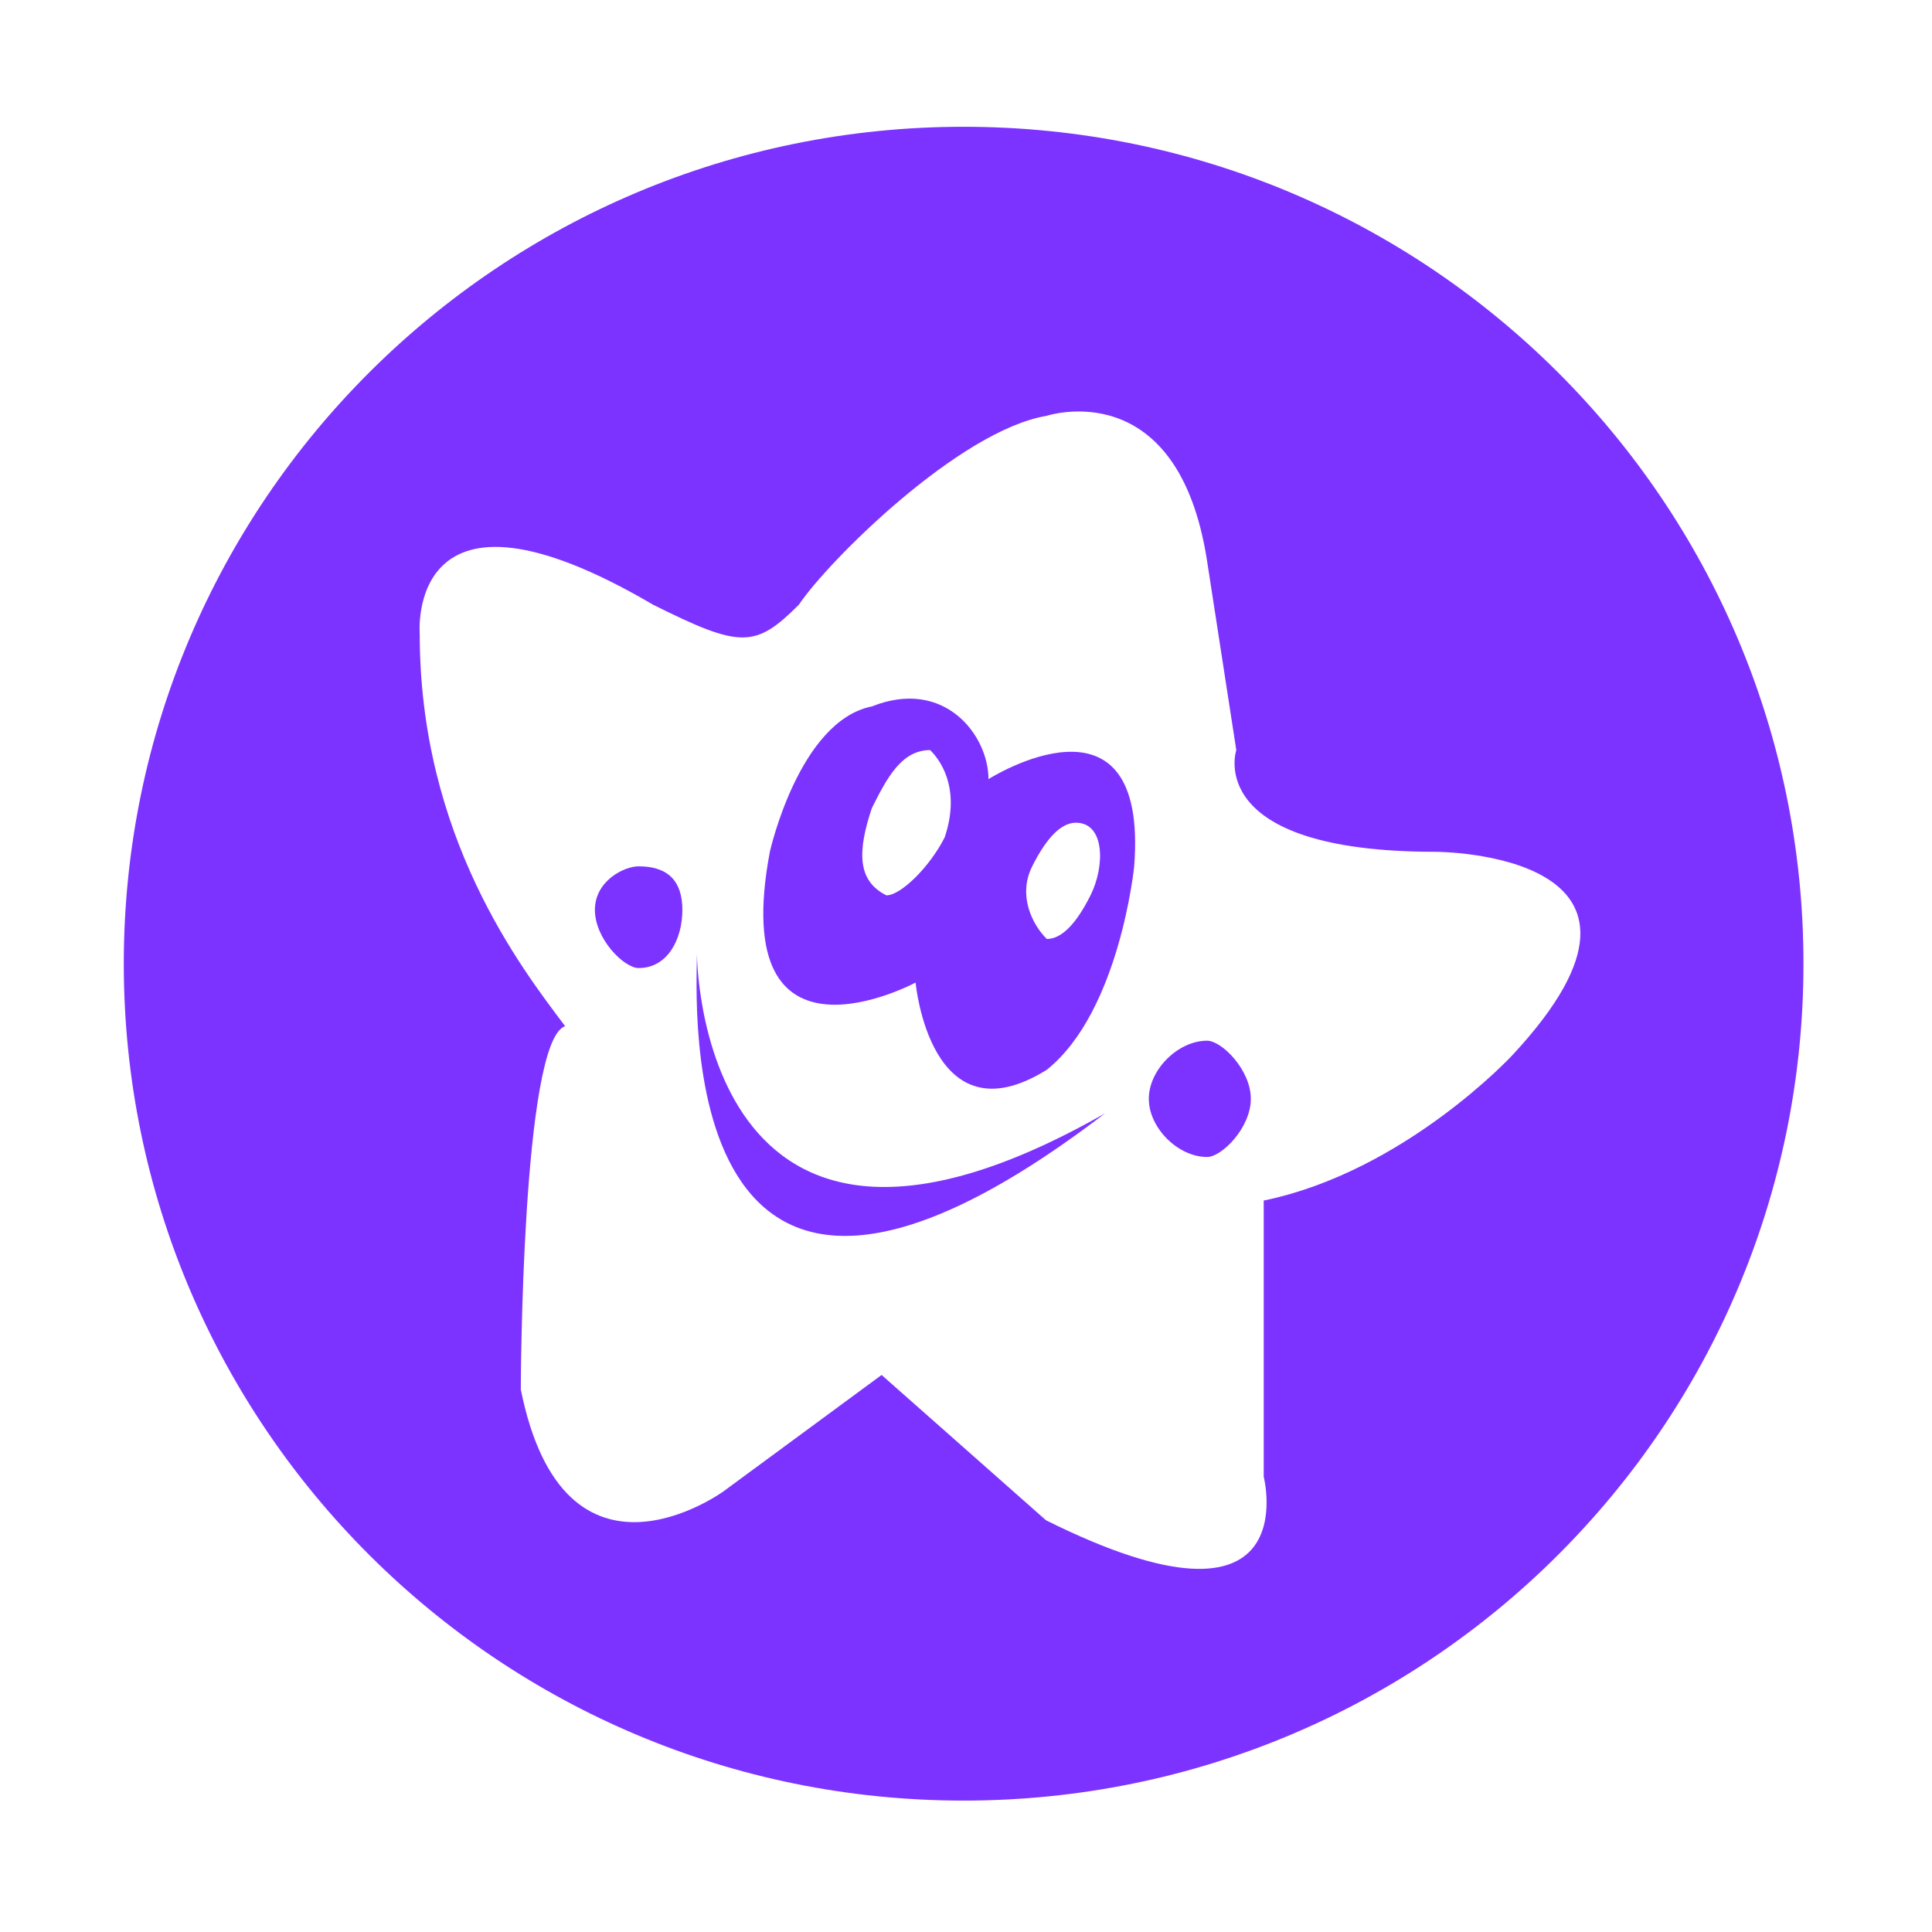
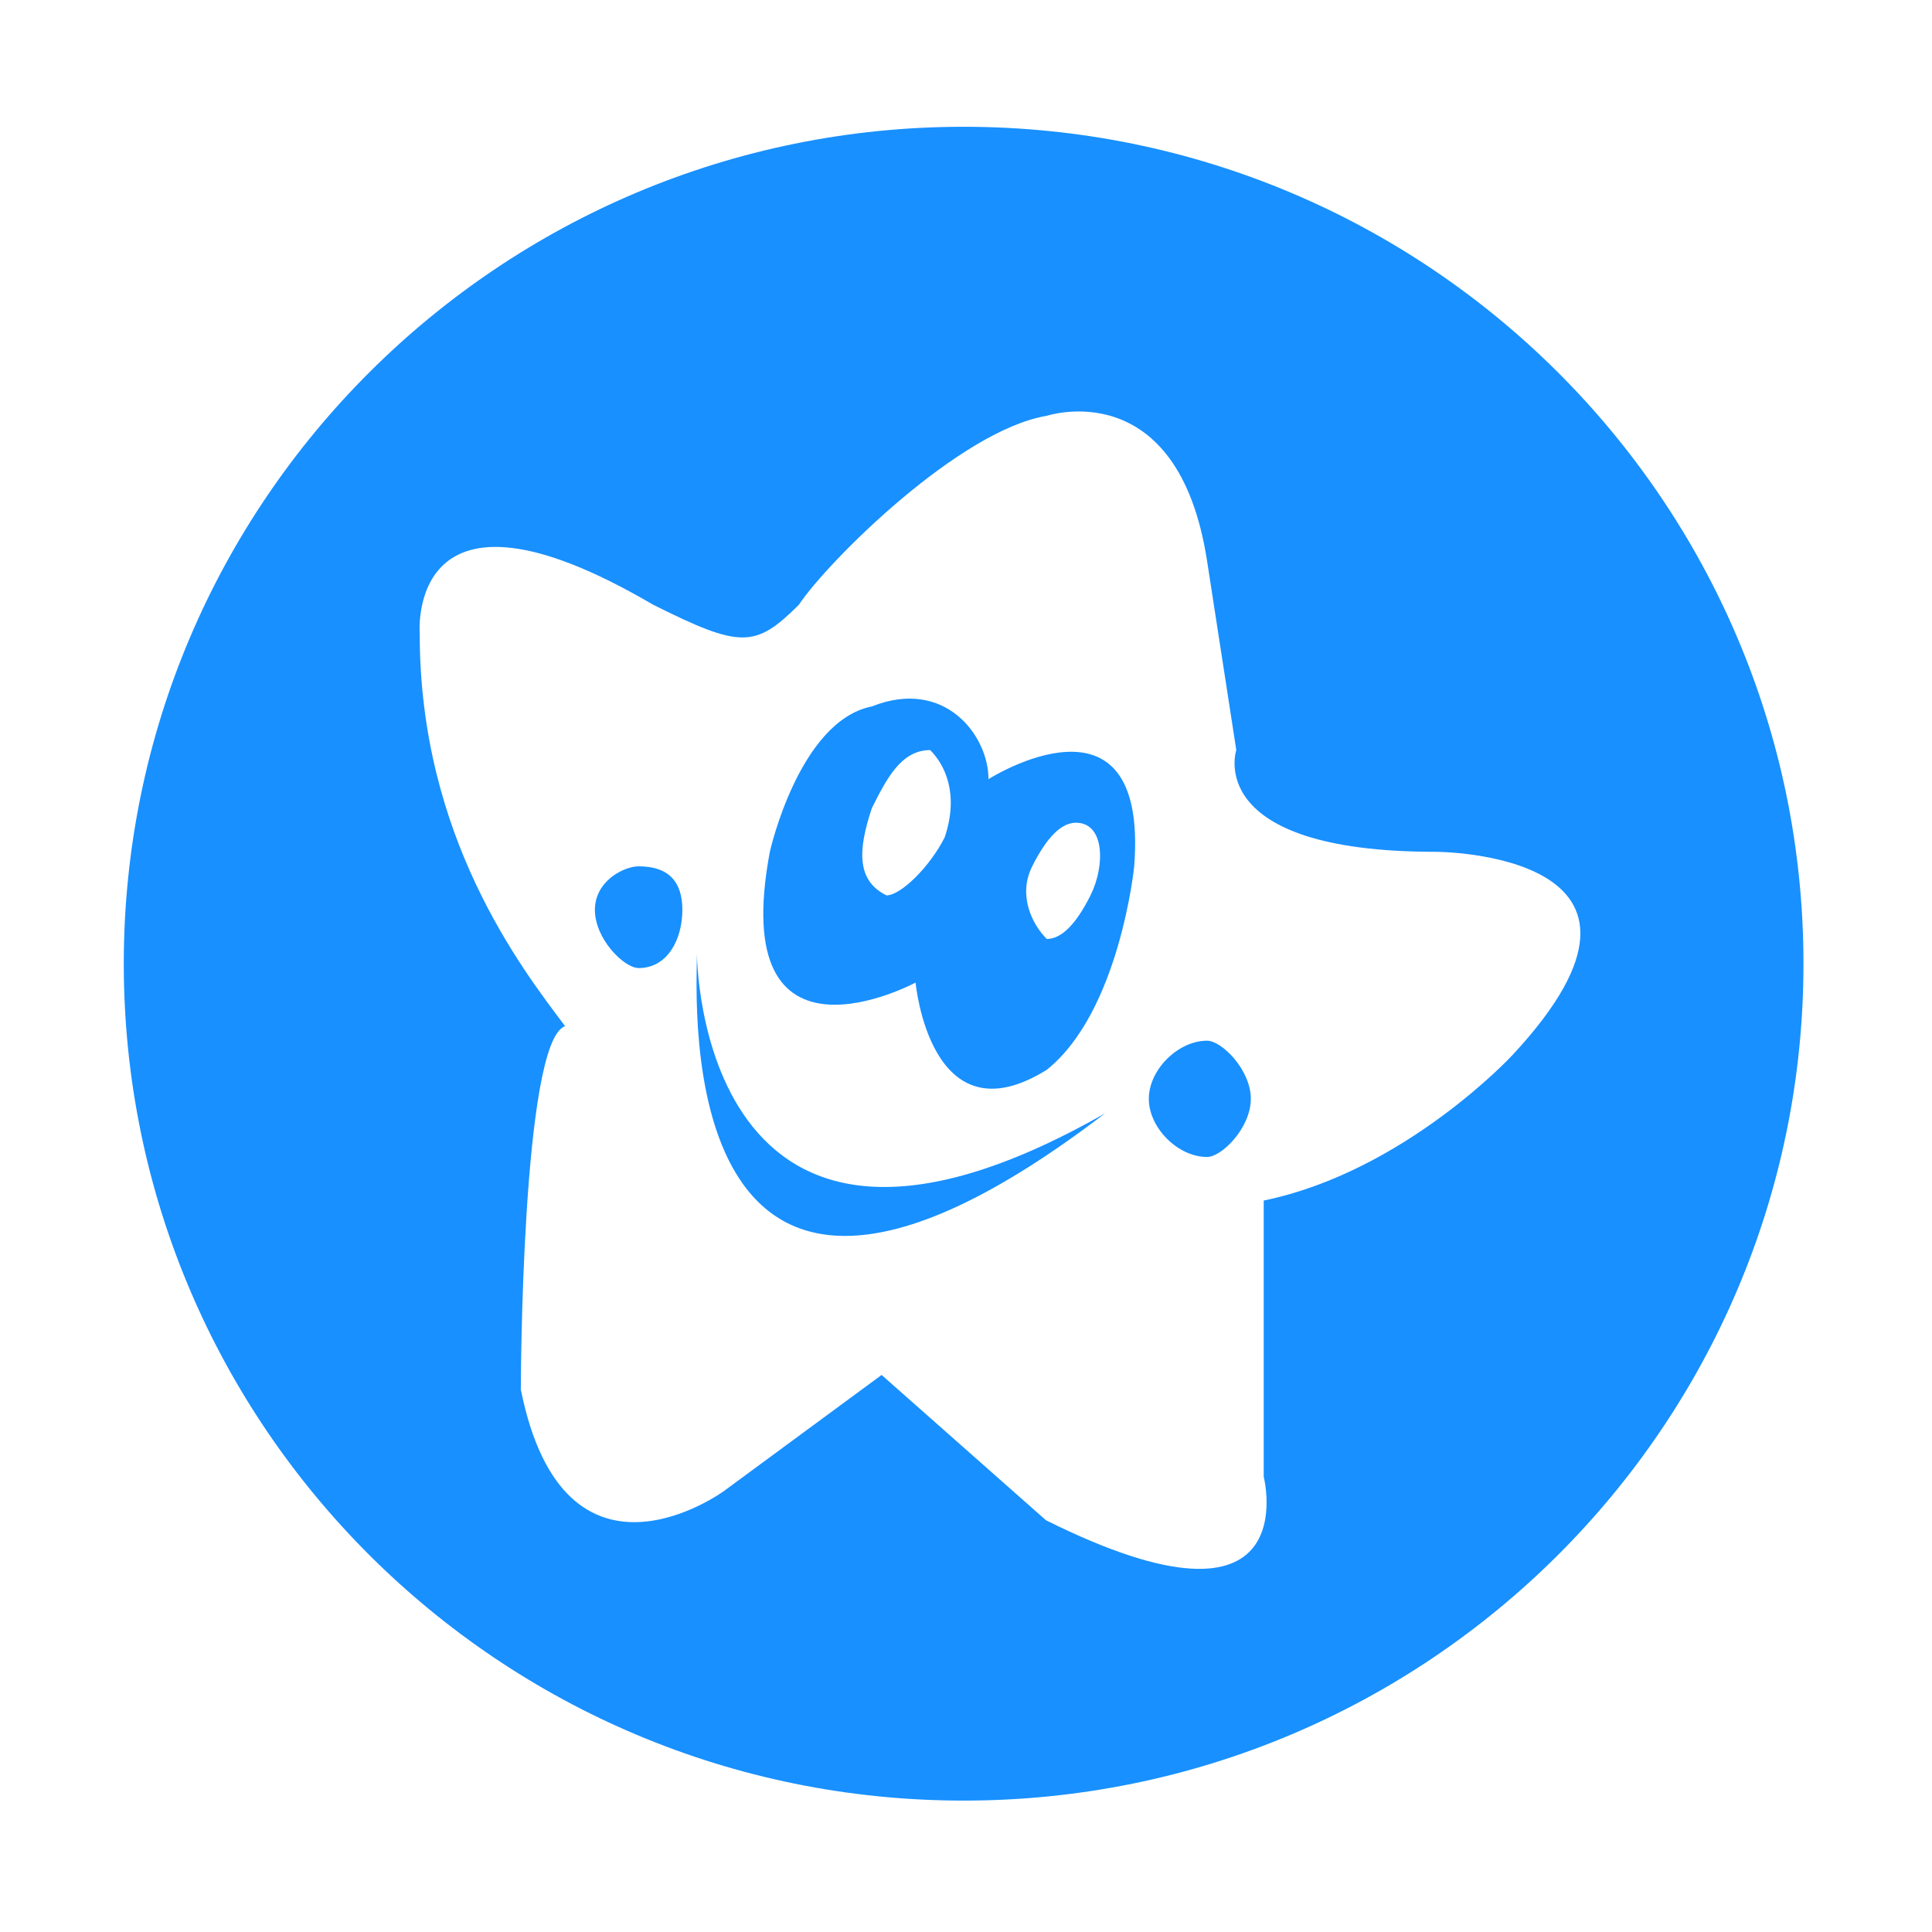
<svg xmlns="http://www.w3.org/2000/svg" t="1724725402308" class="icon" viewBox="0 0 1024 1024" version="1.1" p-id="38999" width="200" height="200">
-   <path d="M639.789 551.593c-15.443 0-30.891 15.414-30.891 30.806 0 15.413 15.447 30.828 30.891 30.828 7.727 0 23.174-15.415 23.174-30.828C662.962 567.006 647.516 551.593 639.789 551.593z" fill="#7d33ff" p-id="39000" />
-   <path d="M369.395 505.391c0 23.089-15.446 261.867 216.309 84.702C369.395 713.343 369.395 505.391 369.395 505.391z" fill="#7d33ff" p-id="39001" />
-   <path d="M523.923 412.949c0-23.109-23.193-53.916-61.834-38.523-38.61 7.718-54.055 77.049-54.055 77.049-23.173 123.228 77.248 69.308 77.248 69.308s7.727 84.723 69.531 46.223c38.617-30.83 46.335-107.834 46.335-107.834C608.898 359.033 523.923 412.949 523.923 412.949zM500.729 443.759c-7.72 15.413-23.166 30.804-30.892 30.804-15.468-7.695-15.468-23.087-7.749-46.22 7.749-15.393 15.475-30.785 30.92-30.785C500.729 405.253 508.455 420.645 500.729 443.759zM577.986 474.561c-7.727 15.418-15.446 23.113-23.173 23.113-7.72-7.695-15.446-23.113-7.72-38.503 7.72-15.413 15.446-23.109 23.166-23.109C585.704 436.062 585.704 459.172 577.986 474.561z" fill="#7d33ff" p-id="39002" />
-   <path d="M338.502 459.172c-7.725 0-23.193 7.695-23.193 23.087 0 15.416 15.468 30.83 23.193 30.83 15.446 0 23.166-15.414 23.166-30.83C361.668 466.866 353.95 459.172 338.502 459.172z" fill="#7d33ff" p-id="39003" />
-   <path d="M510.742 67.192c-245.838 0-445.134 198.616-445.134 443.59 0 244.98 199.296 443.572 445.134 443.572 245.839 0 445.135-198.591 445.135-443.572C955.877 265.808 756.582 67.192 510.742 67.192zM801.546 559.309c0 0-57.049 61.612-131.753 77.005 0 0 0 92.444 0 146.355 0 0 23.642 92.396-115.419 23.088l-87.105-76.999-83.691 61.607c0 0-84.366 61.614-107.538-53.912 0 0 0.323-184.861 23.495-192.557-23.173-30.809-77.074-100.139-77.074-207.951 0 0-7.641-92.439 123.693-15.438 46.359 23.133 54.11 23.133 77.274 0 15.453-23.088 85.005-92.395 131.364-100.114 0 0 69.556-23.11 84.999 77.026l15.467 100.136c0 0-18.035 53.918 105.58 53.918C760.836 451.476 901.99 451.476 801.546 559.309z" fill="#7d33ff" p-id="39004" />
+   <path d="M639.789 551.593c-15.443 0-30.891 15.414-30.891 30.806 0 15.413 15.447 30.828 30.891 30.828 7.727 0 23.174-15.415 23.174-30.828C662.962 567.006 647.516 551.593 639.789 551.593z" fill="#1890ff" p-id="39000" />
+   <path d="M369.395 505.391c0 23.089-15.446 261.867 216.309 84.702C369.395 713.343 369.395 505.391 369.395 505.391z" fill="#1890ff" p-id="39001" />
+   <path d="M523.923 412.949c0-23.109-23.193-53.916-61.834-38.523-38.61 7.718-54.055 77.049-54.055 77.049-23.173 123.228 77.248 69.308 77.248 69.308s7.727 84.723 69.531 46.223c38.617-30.83 46.335-107.834 46.335-107.834C608.898 359.033 523.923 412.949 523.923 412.949zM500.729 443.759c-7.72 15.413-23.166 30.804-30.892 30.804-15.468-7.695-15.468-23.087-7.749-46.22 7.749-15.393 15.475-30.785 30.92-30.785C500.729 405.253 508.455 420.645 500.729 443.759zM577.986 474.561c-7.727 15.418-15.446 23.113-23.173 23.113-7.72-7.695-15.446-23.113-7.72-38.503 7.72-15.413 15.446-23.109 23.166-23.109C585.704 436.062 585.704 459.172 577.986 474.561z" fill="#1890ff" p-id="39002" />
+   <path d="M338.502 459.172c-7.725 0-23.193 7.695-23.193 23.087 0 15.416 15.468 30.83 23.193 30.83 15.446 0 23.166-15.414 23.166-30.83C361.668 466.866 353.95 459.172 338.502 459.172z" fill="#1890ff" p-id="39003" />
+   <path d="M510.742 67.192c-245.838 0-445.134 198.616-445.134 443.59 0 244.98 199.296 443.572 445.134 443.572 245.839 0 445.135-198.591 445.135-443.572C955.877 265.808 756.582 67.192 510.742 67.192zM801.546 559.309c0 0-57.049 61.612-131.753 77.005 0 0 0 92.444 0 146.355 0 0 23.642 92.396-115.419 23.088l-87.105-76.999-83.691 61.607c0 0-84.366 61.614-107.538-53.912 0 0 0.323-184.861 23.495-192.557-23.173-30.809-77.074-100.139-77.074-207.951 0 0-7.641-92.439 123.693-15.438 46.359 23.133 54.11 23.133 77.274 0 15.453-23.088 85.005-92.395 131.364-100.114 0 0 69.556-23.11 84.999 77.026l15.467 100.136c0 0-18.035 53.918 105.58 53.918C760.836 451.476 901.99 451.476 801.546 559.309z" fill="#1890ff" p-id="39004" />
</svg>
